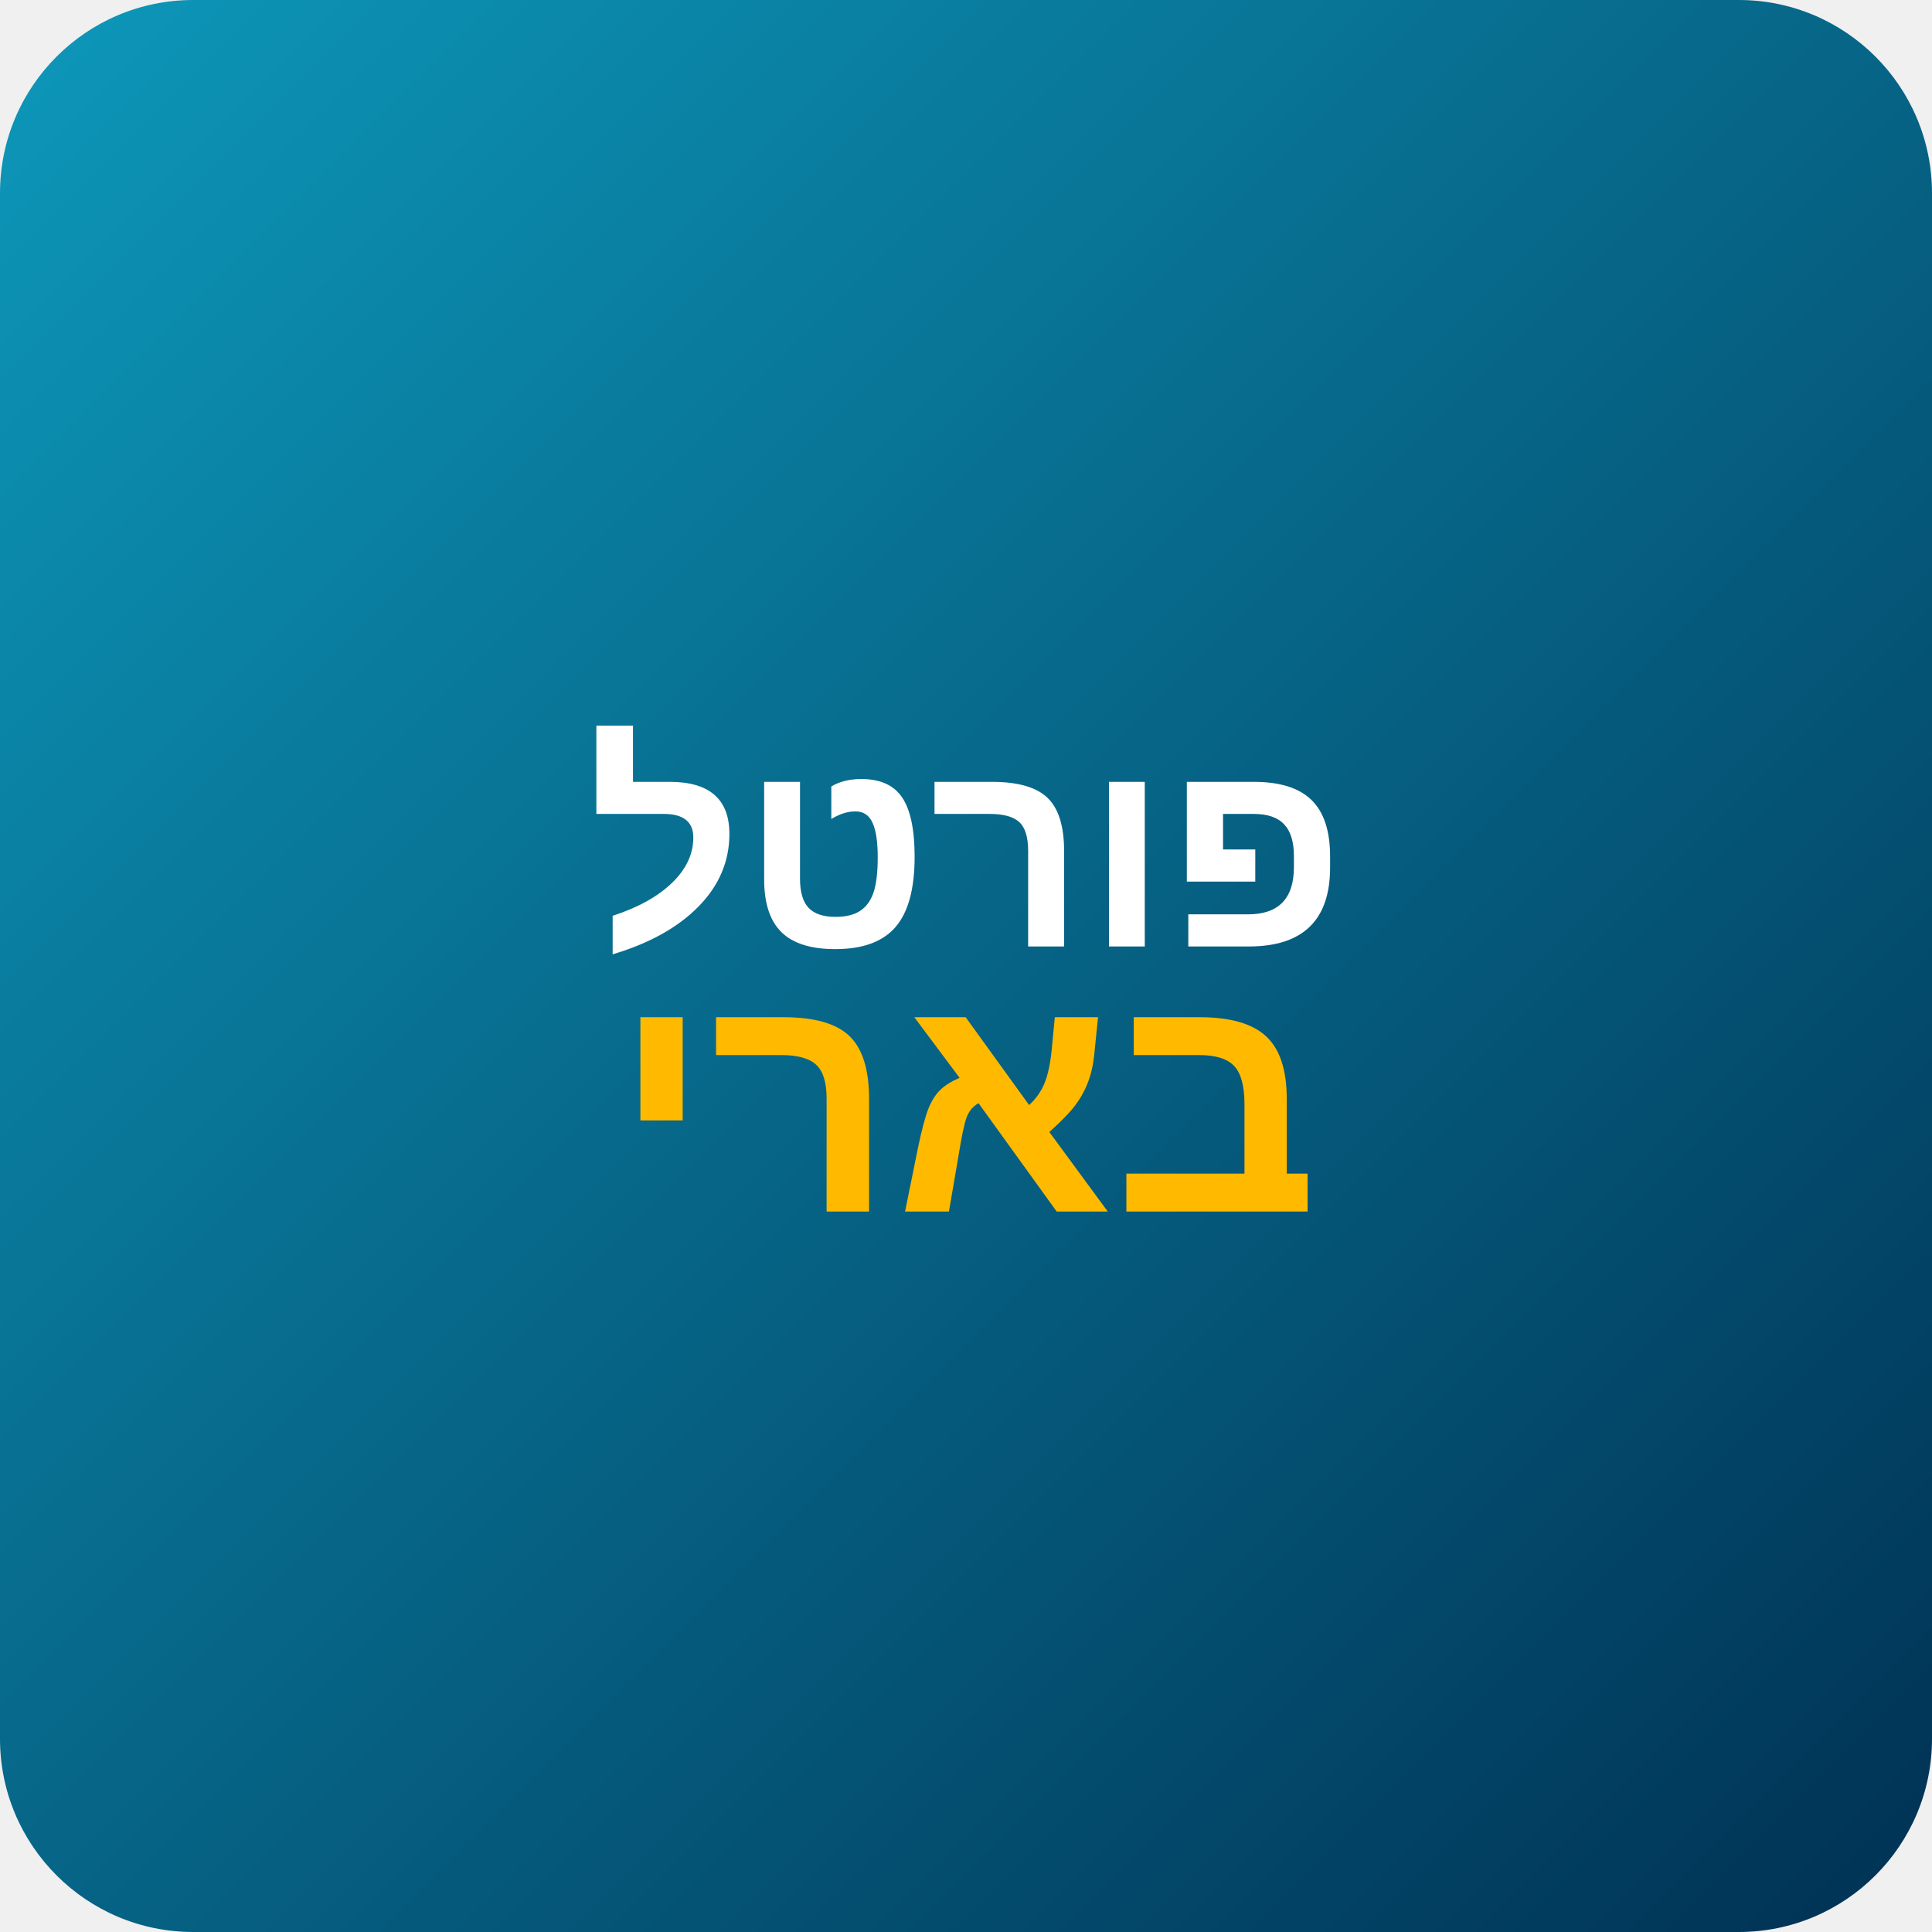
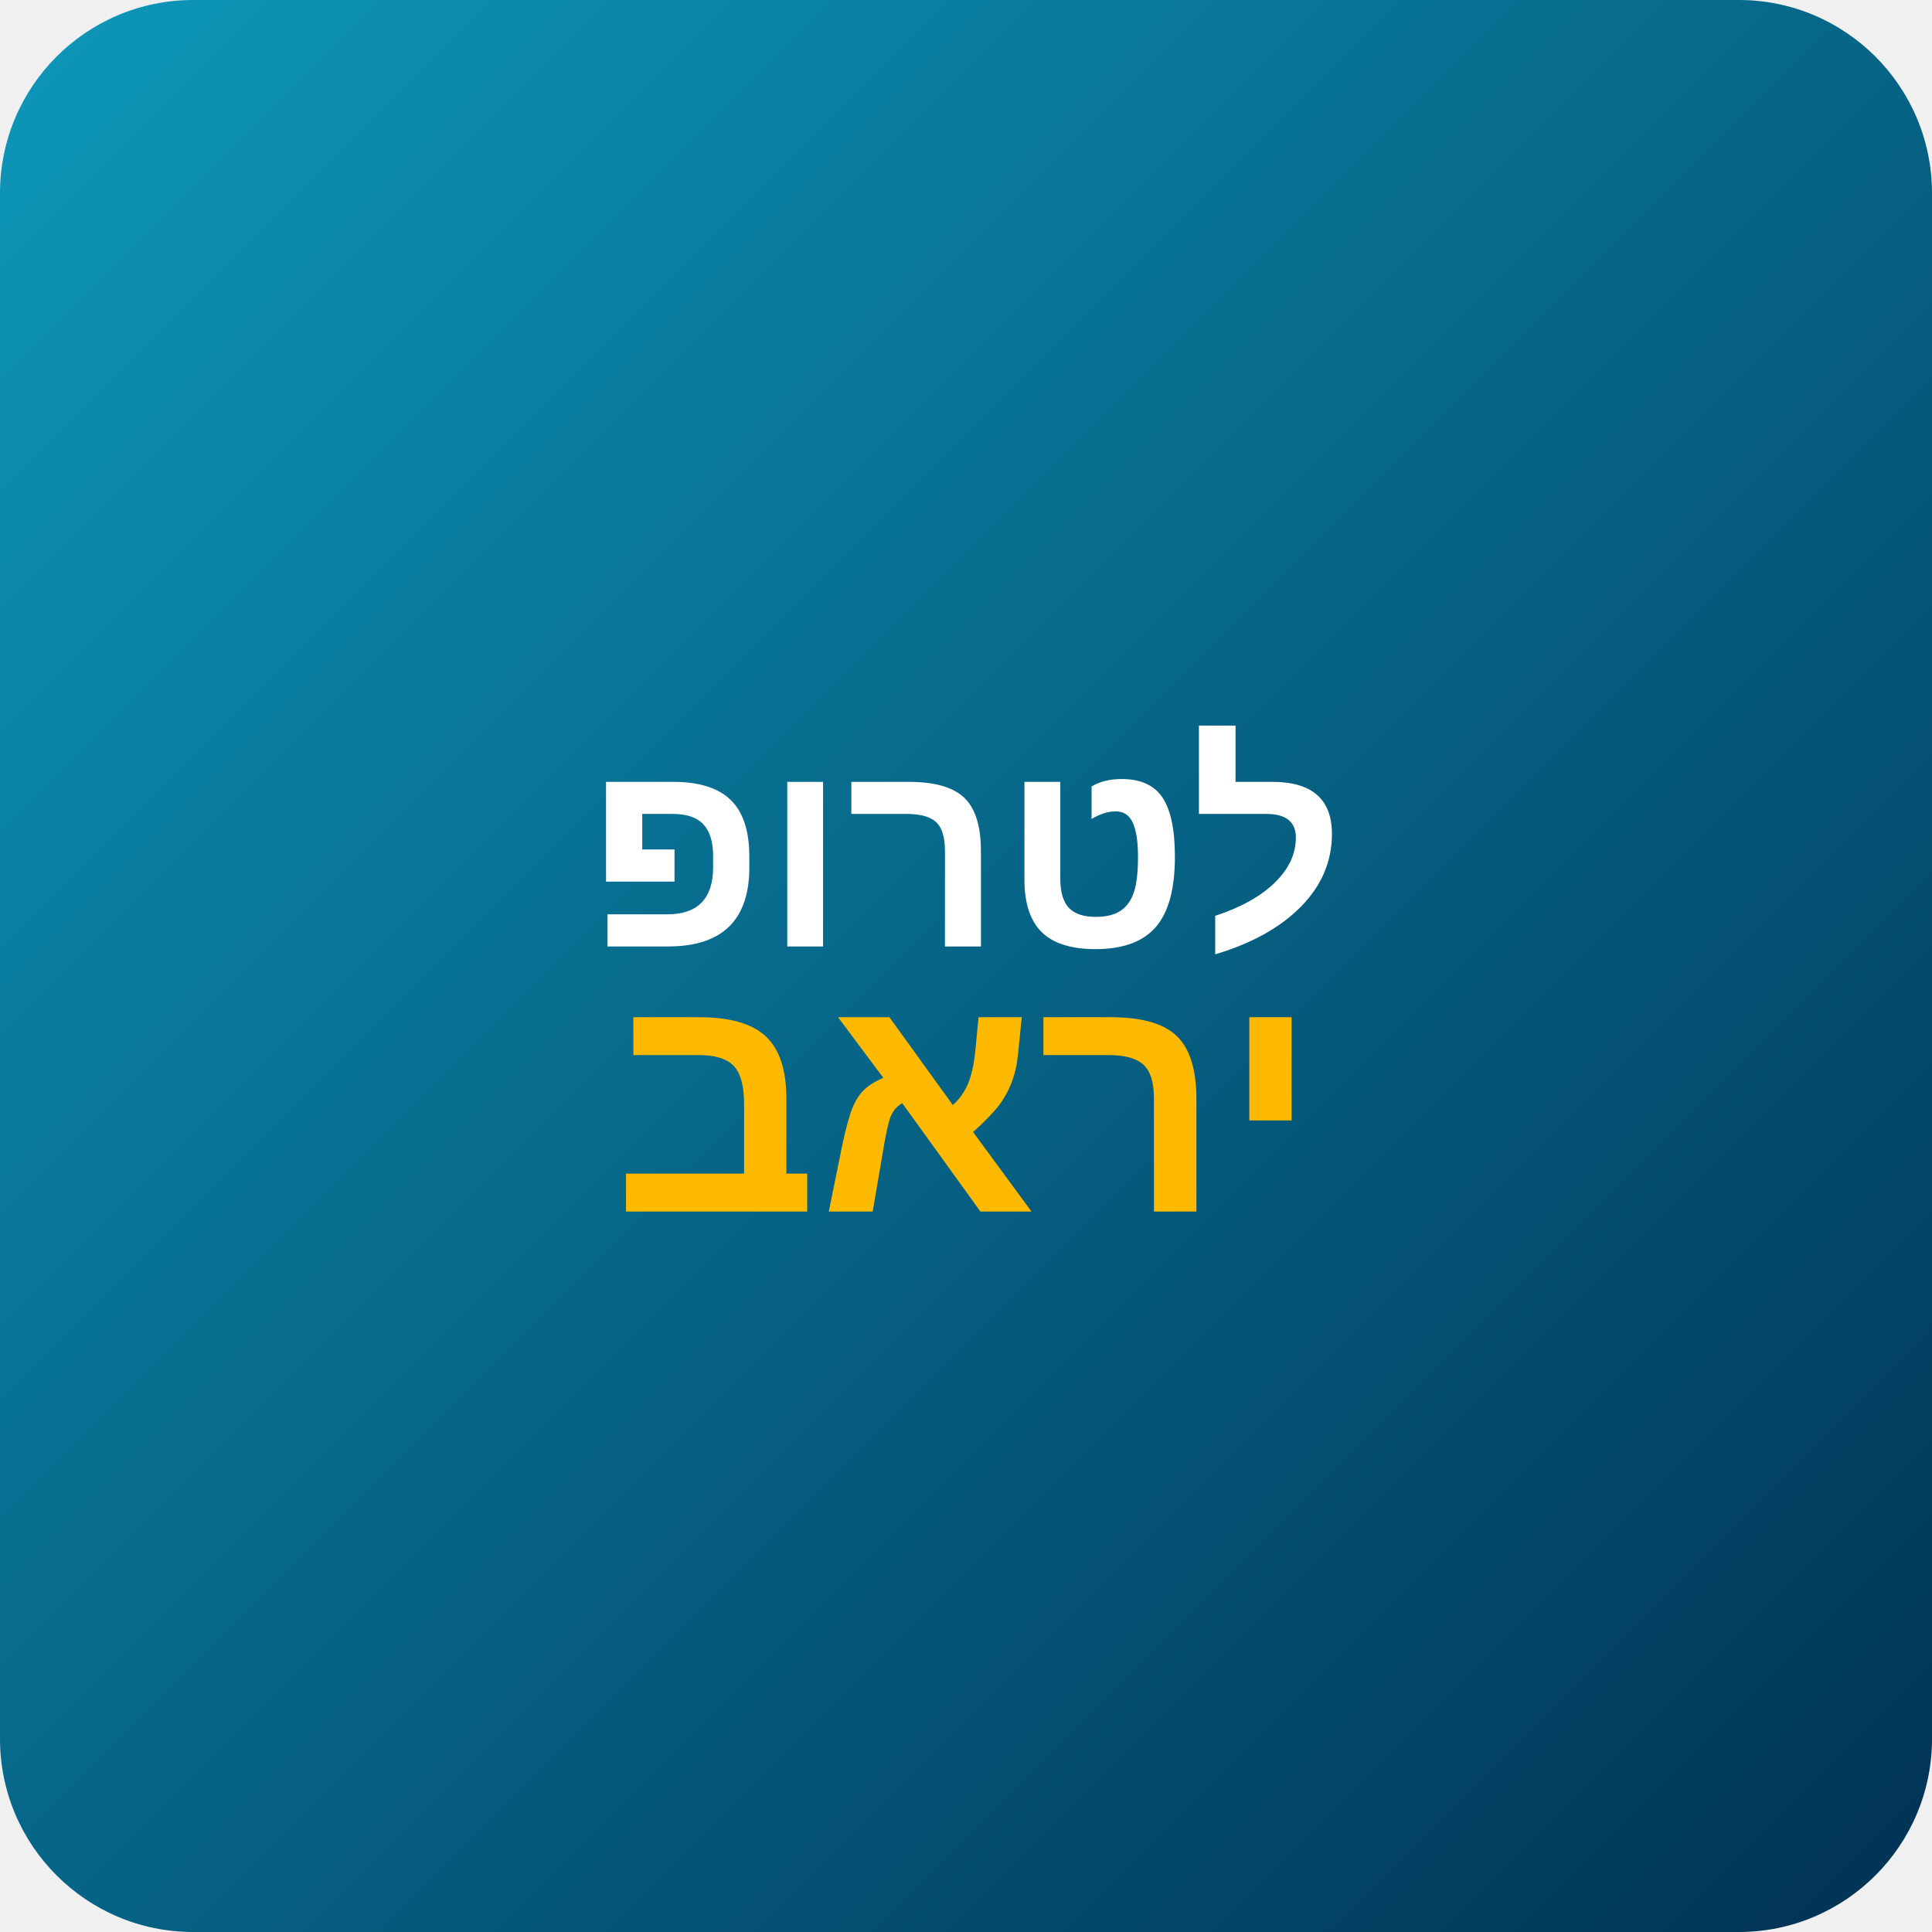
<svg xmlns="http://www.w3.org/2000/svg" width="512" height="512" viewBox="0 0 512 512">
  <defs>
    <linearGradient id="grad" x1="0%" y1="0%" x2="100%" y2="100%">
      <stop offset="0%" style="stop-color:#0D98BA;stop-opacity:1" />
      <stop offset="100%" style="stop-color:#003153;stop-opacity:1" />
    </linearGradient>
  </defs>
  <rect width="512" height="512" fill="url(#grad)" rx="51.2" />
-   <text x="50%" y="45%" font-family="Arial, sans-serif" font-size="72" font-weight="bold" fill="white" text-anchor="middle" dominant-baseline="middle" direction="rtl">פורטל</text>
-   <text x="50%" y="58%" font-family="Arial, sans-serif" font-size="85" font-weight="bold" fill="#FFBA00" text-anchor="middle" dominant-baseline="middle" direction="rtl">בארי</text>
+   <text x="50%" y="45%" font-family="Arial, sans-serif" font-size="72" font-weight="bold" fill="white" text-anchor="middle" dominant-baseline="middle" unicode-bidi="bidi-override" direction="rtl">לטרופ</text>
+   <text x="50%" y="58%" font-family="Arial, sans-serif" font-size="85" font-weight="bold" fill="#FFBA00" text-anchor="middle" dominant-baseline="middle" unicode-bidi="bidi-override" direction="rtl">יראב</text>
</svg>
